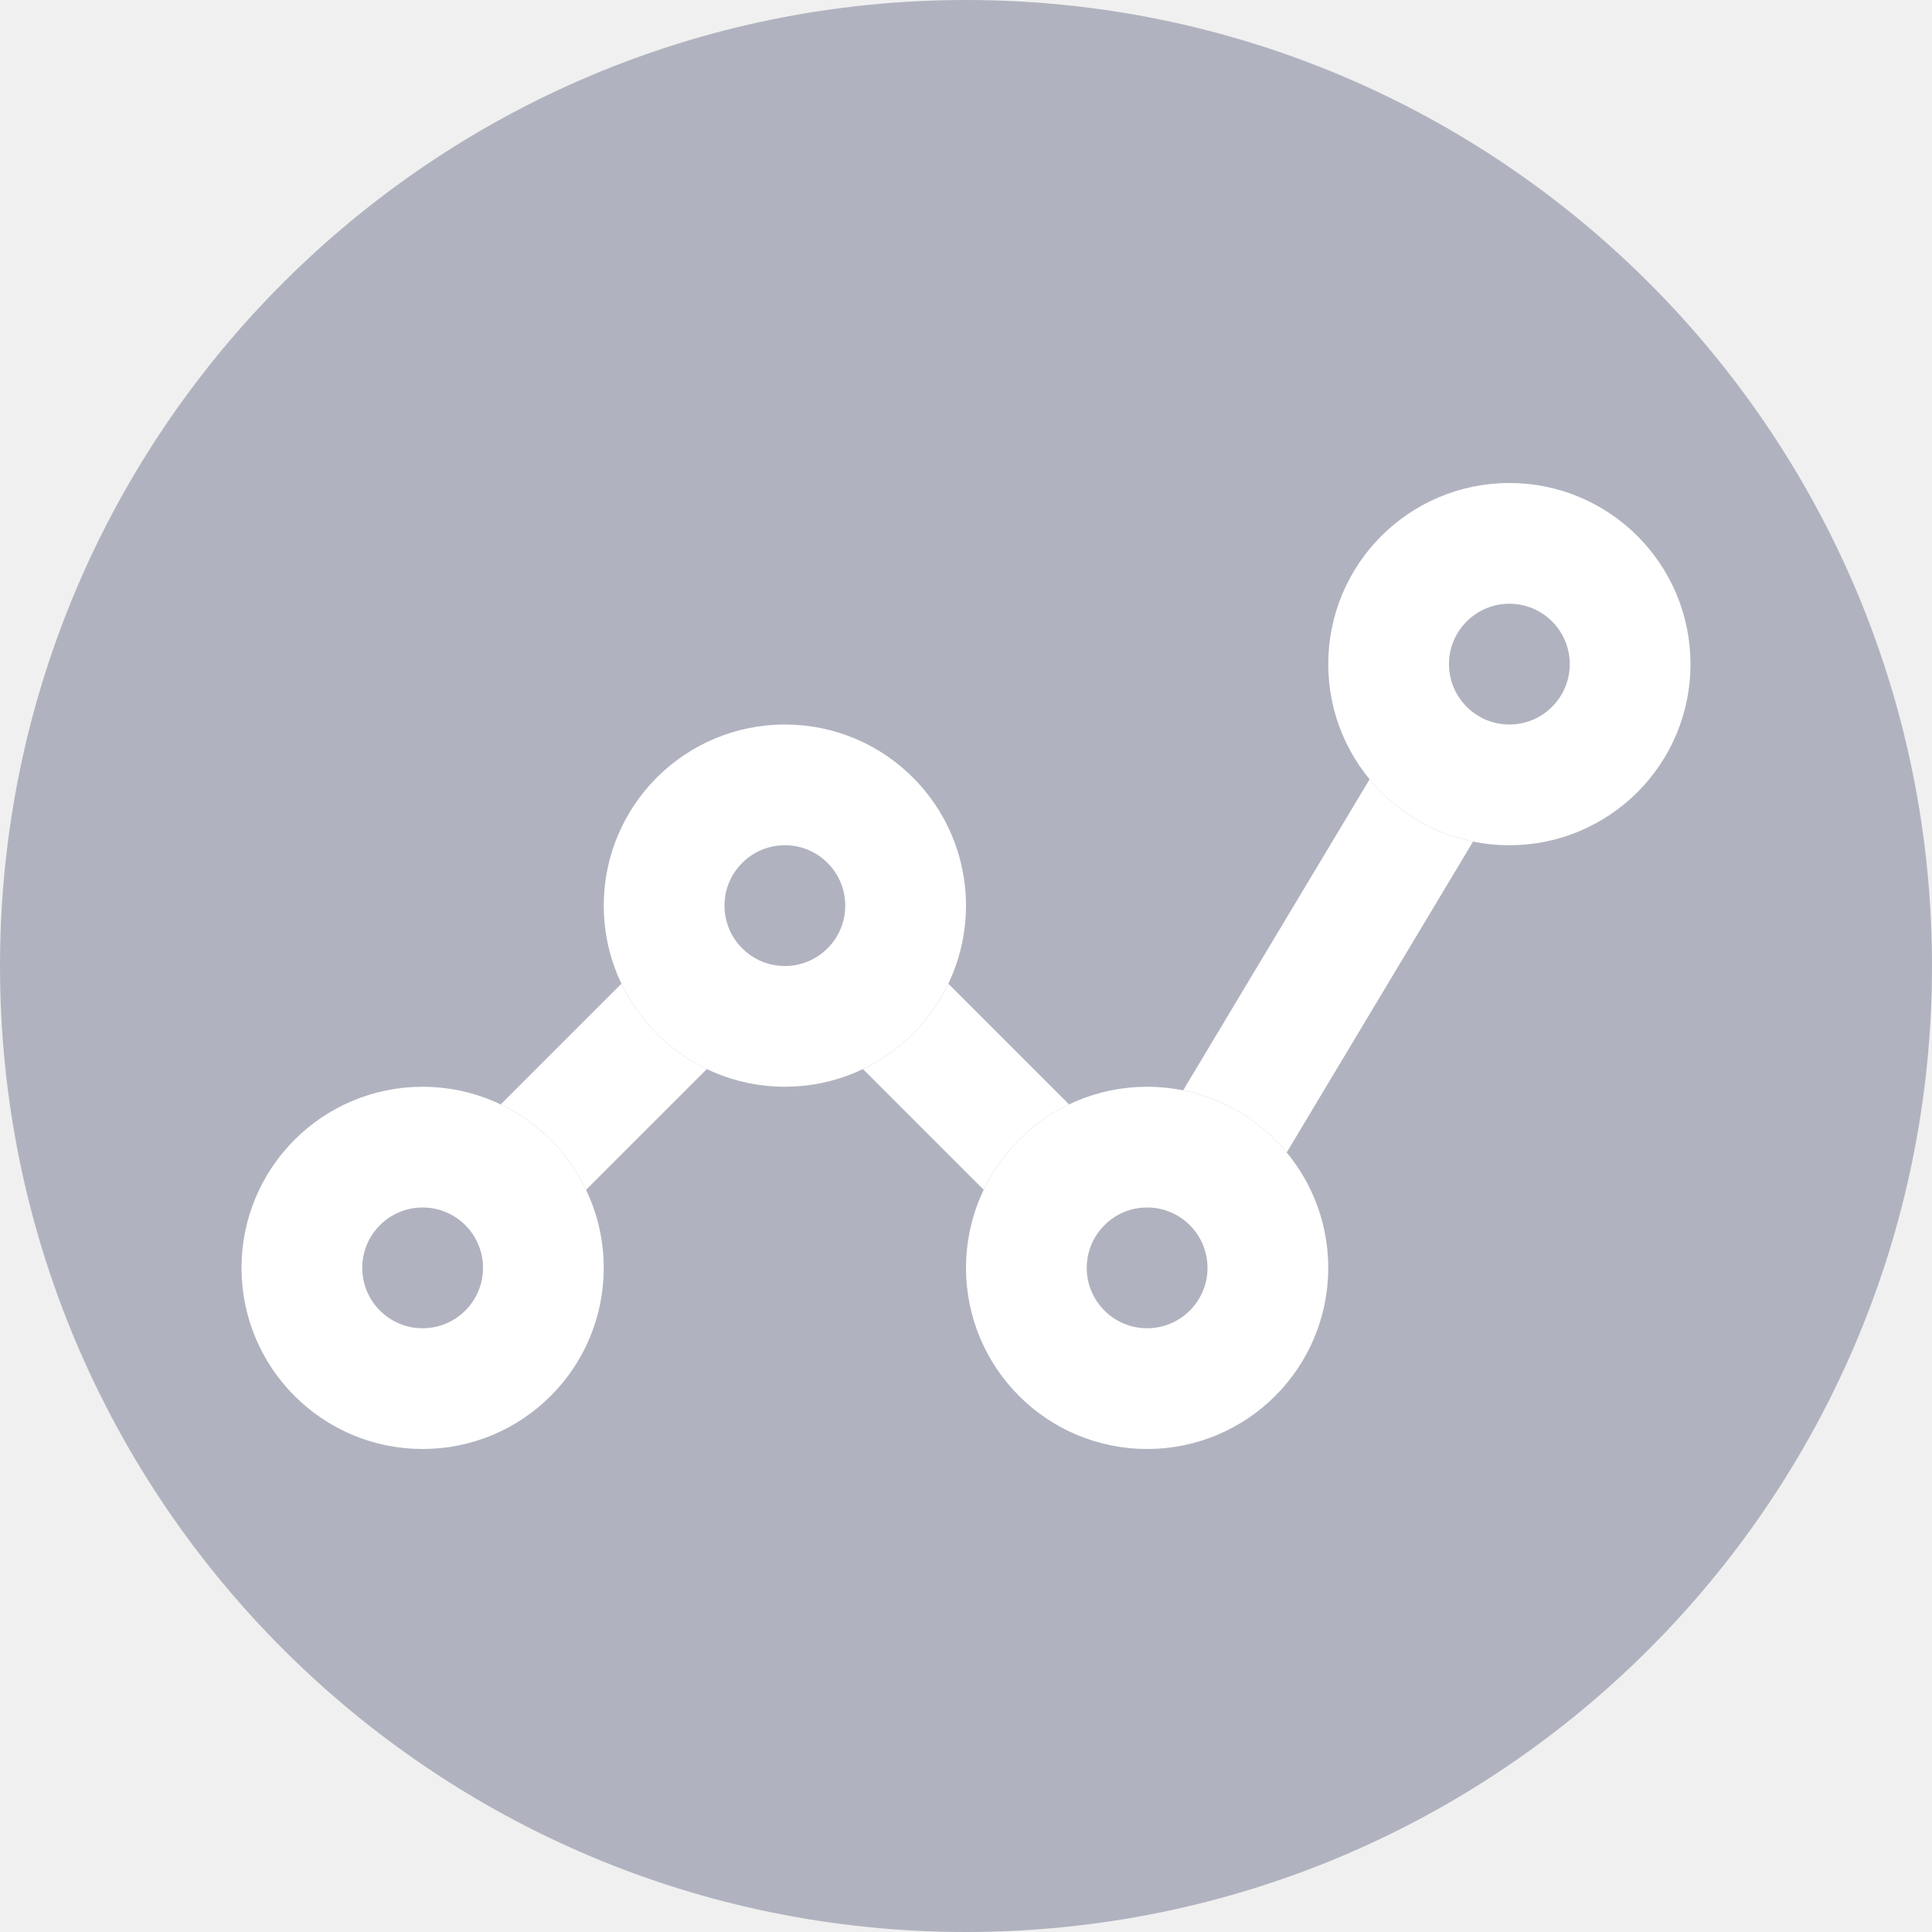
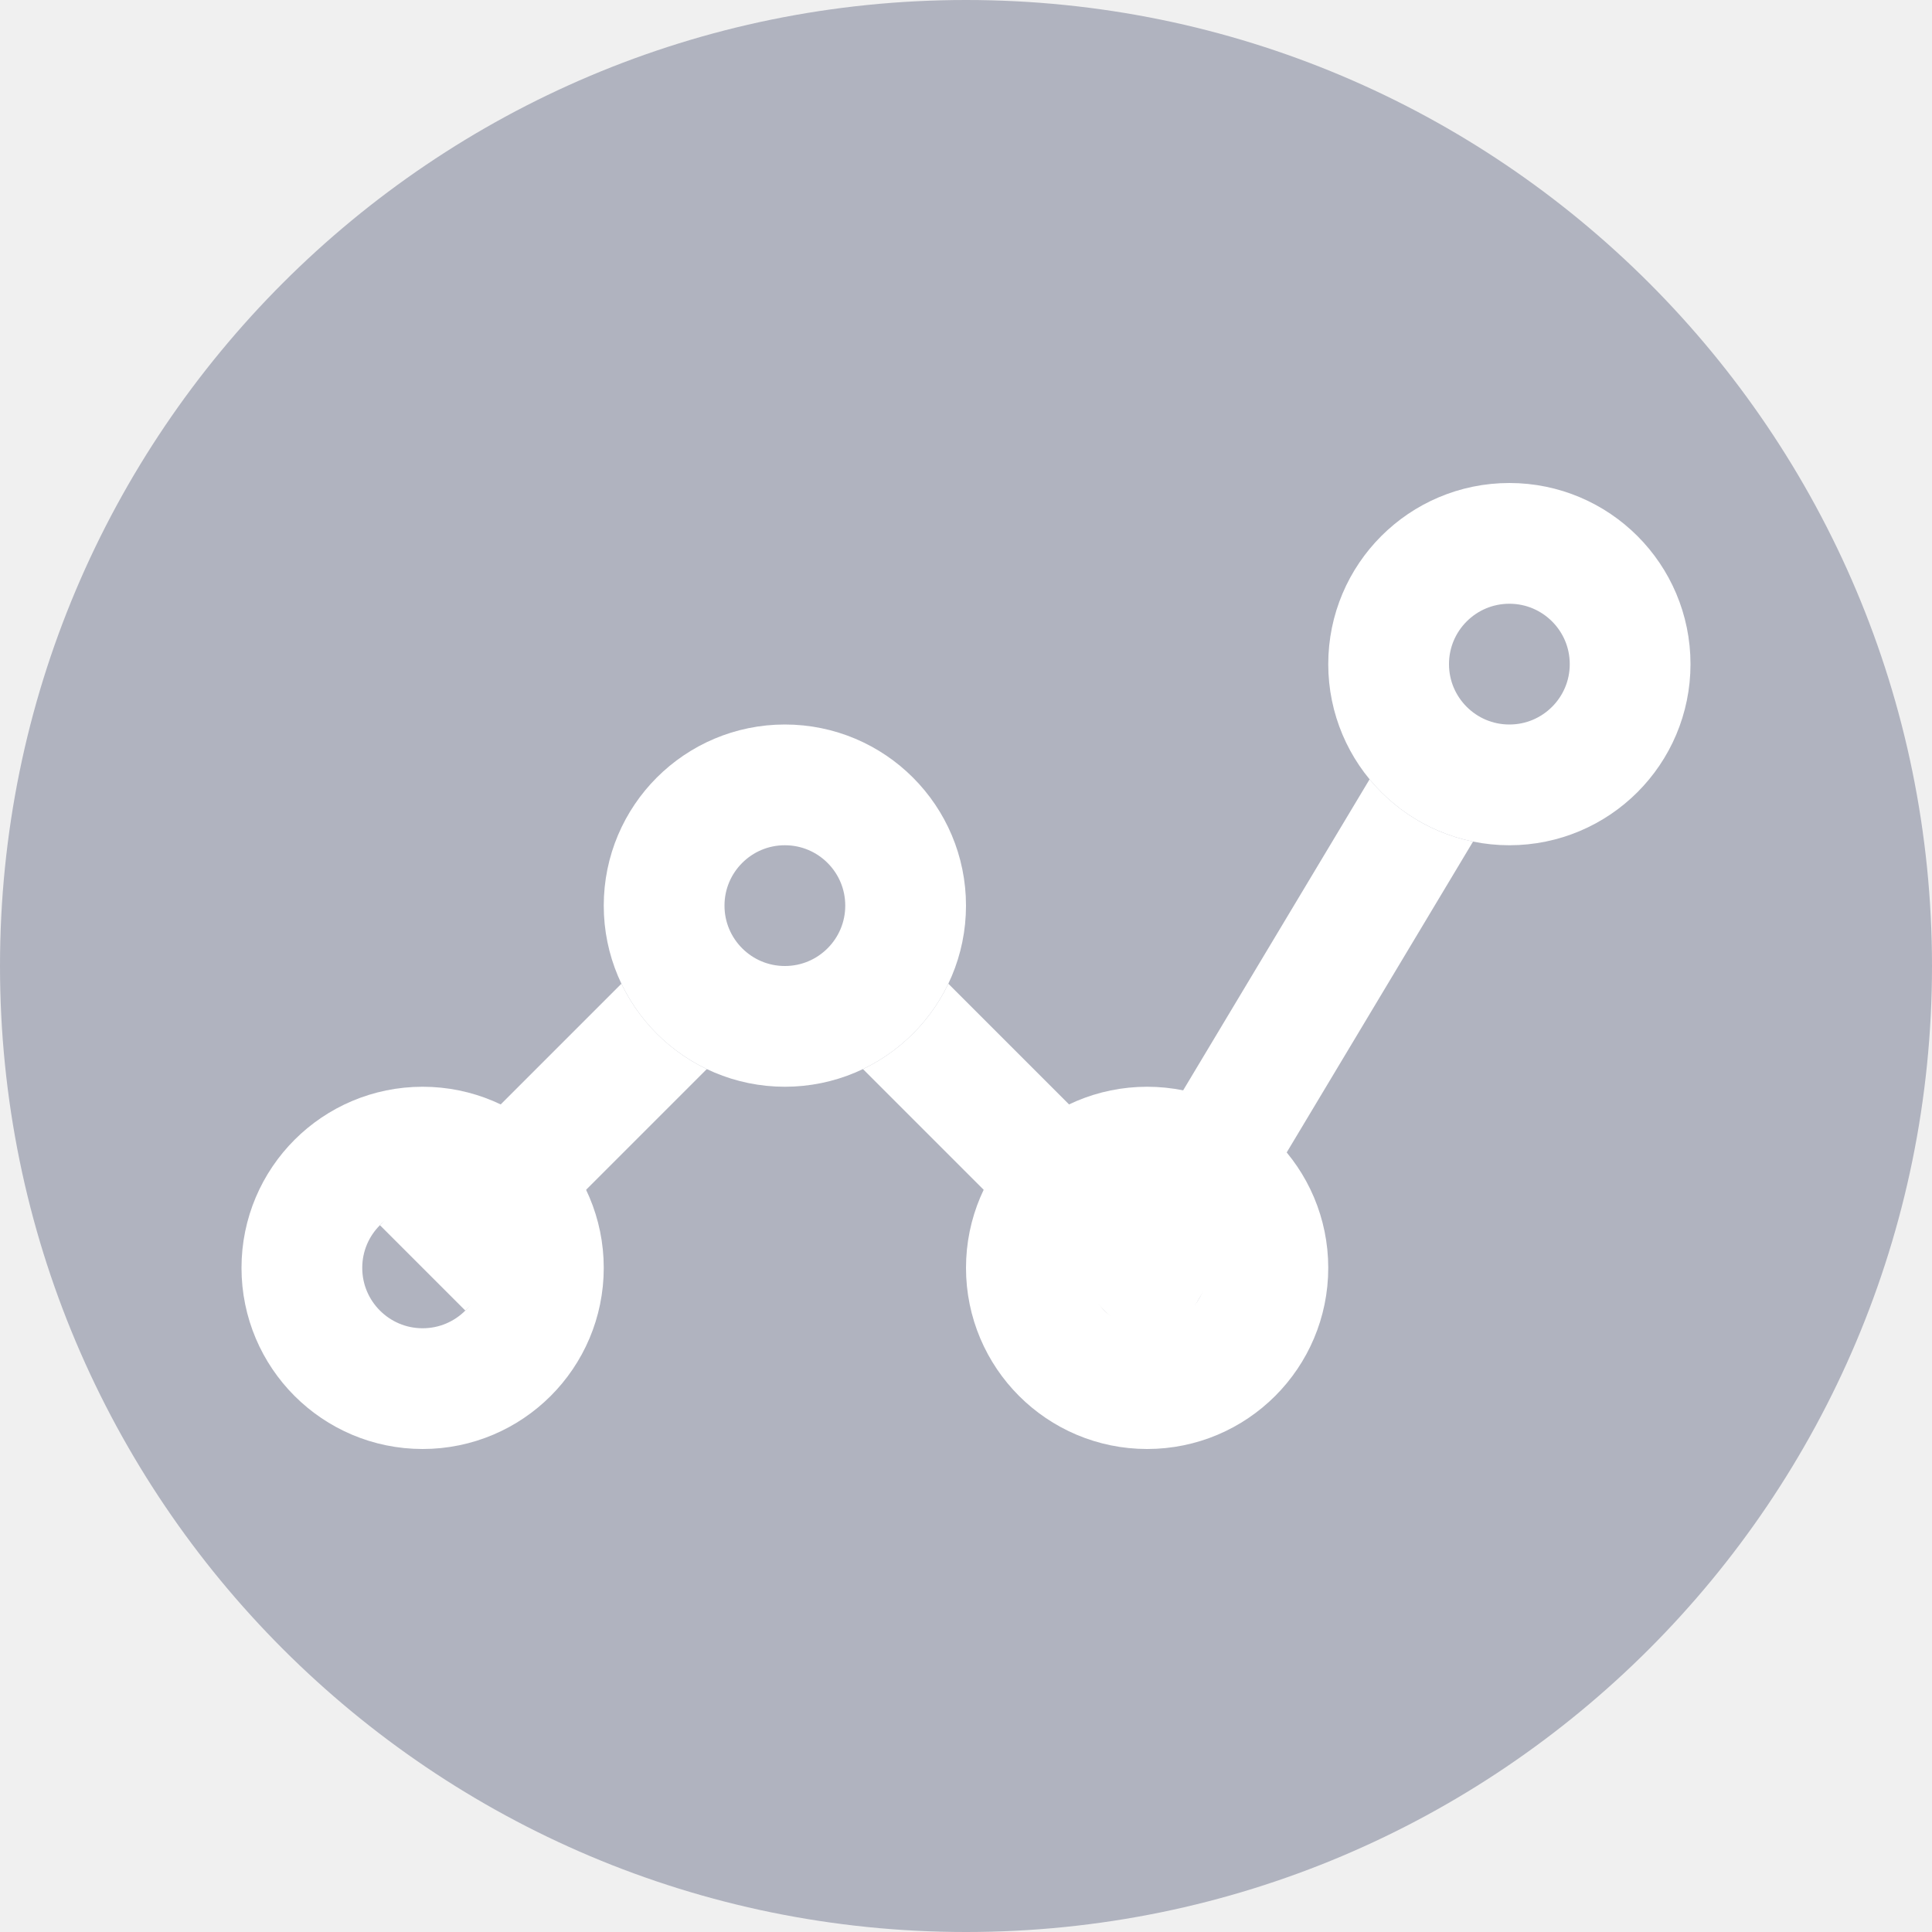
<svg xmlns="http://www.w3.org/2000/svg" xmlns:xlink="http://www.w3.org/1999/xlink" width="16px" height="16px" viewBox="0 0 16 16" version="1.1">
  <defs>
    <circle id="path-1" cx="1.5" cy="6.5" r="1.5" />
    <circle id="path-2" cx="4.5" cy="3.5" r="1.5" />
    <circle id="path-3" cx="7.5" cy="6.5" r="1.5" />
    <circle id="path-4" cx="10.5" cy="1.5" r="1.5" />
  </defs>
  <g id="icons/system/light/sidebar/indicator/ic-indicator-normal" stroke="none" stroke-width="1" fill="none" fill-rule="evenodd">
    <circle id="Oval" fill="#B0B3BF" cx="8" cy="8" r="8" />
    <g id="Group" transform="translate(2, 4)">
      <polyline id="Path-2" stroke="#FFFFFF" points="1.5 6.5 4.5 3.5 7.5 6.5 10.5 1.495" />
      <g id="Oval">
-         <use fill="#B0B3BF" fill-rule="evenodd" xlink:href="#path-1" />
        <circle stroke="#FFFFFF" stroke-width="1" cx="1.5" cy="6.5" r="1" />
      </g>
      <g id="Oval-Copy">
        <use fill="#B0B3BF" fill-rule="evenodd" xlink:href="#path-2" />
        <circle stroke="#FFFFFF" stroke-width="1" cx="4.5" cy="3.5" r="1" />
      </g>
      <g id="Oval-Copy-2">
-         <use fill="#B0B3BF" fill-rule="evenodd" xlink:href="#path-3" />
        <circle stroke="#FFFFFF" stroke-width="1" cx="7.5" cy="6.5" r="1" />
      </g>
      <g id="Oval-Copy-3">
        <use fill="#B0B3BF" fill-rule="evenodd" xlink:href="#path-4" />
        <circle stroke="#FFFFFF" stroke-width="1" cx="10.5" cy="1.5" r="1" />
      </g>
    </g>
  </g>
</svg>
